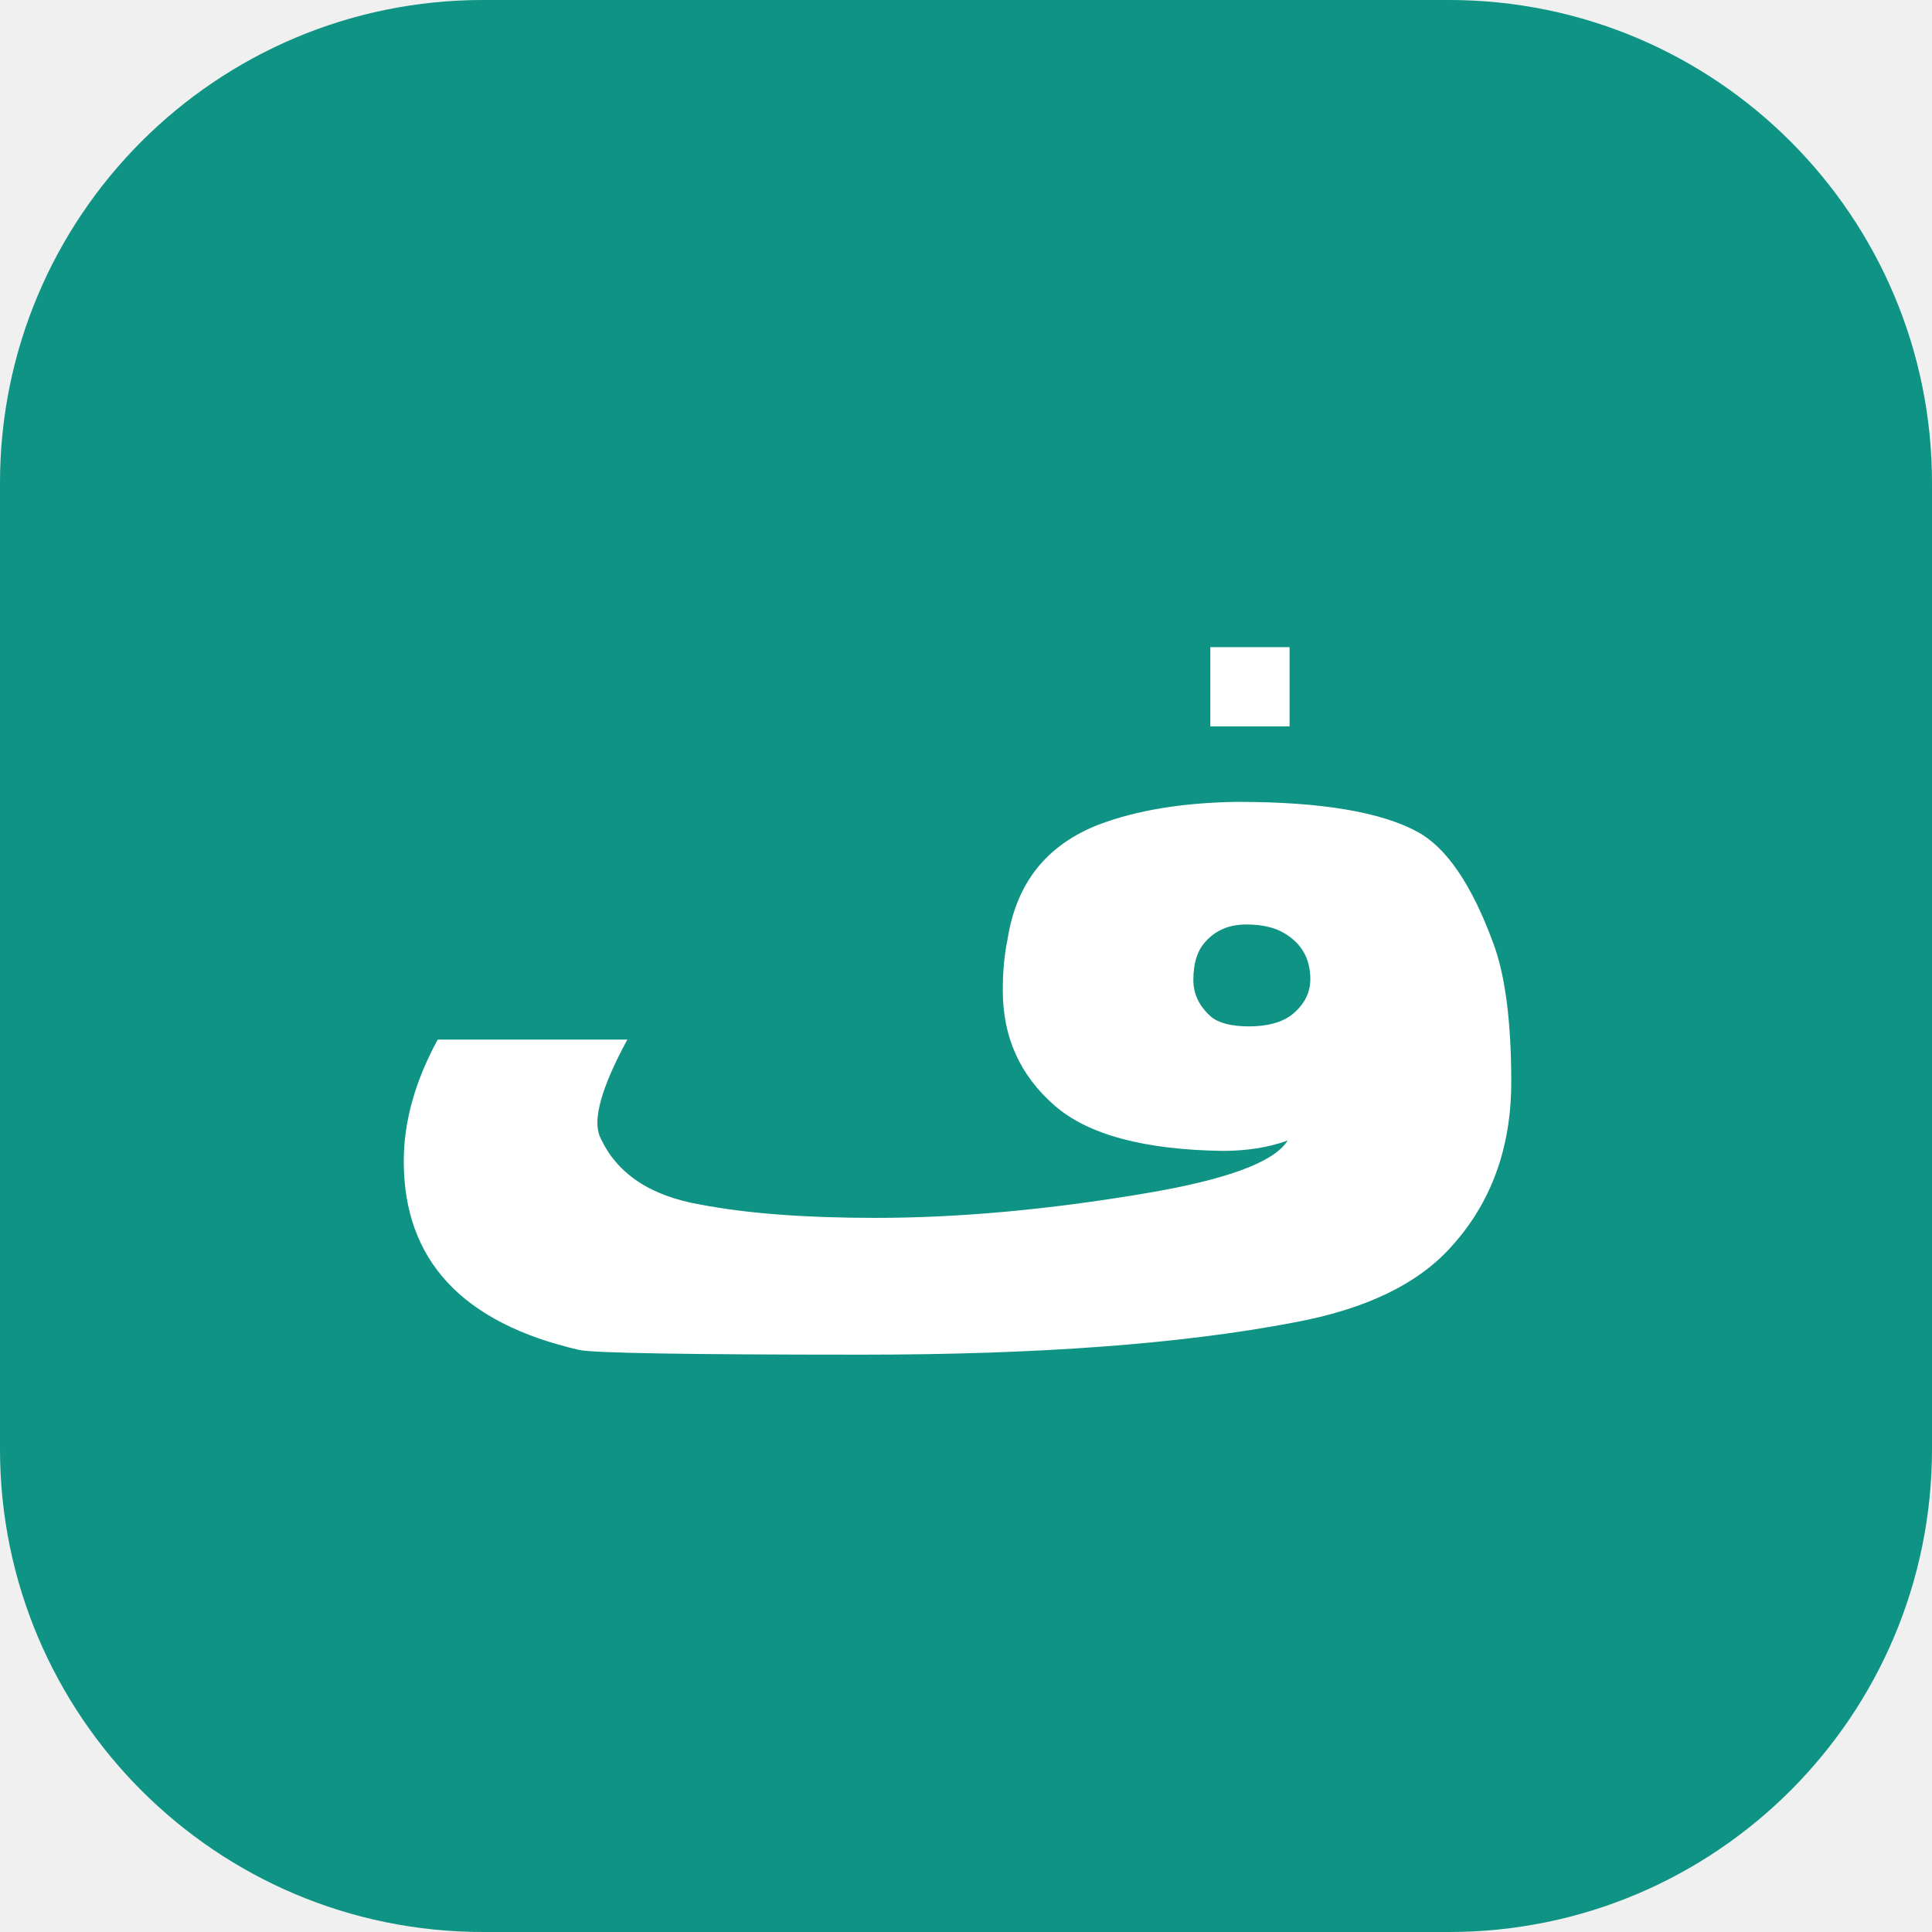
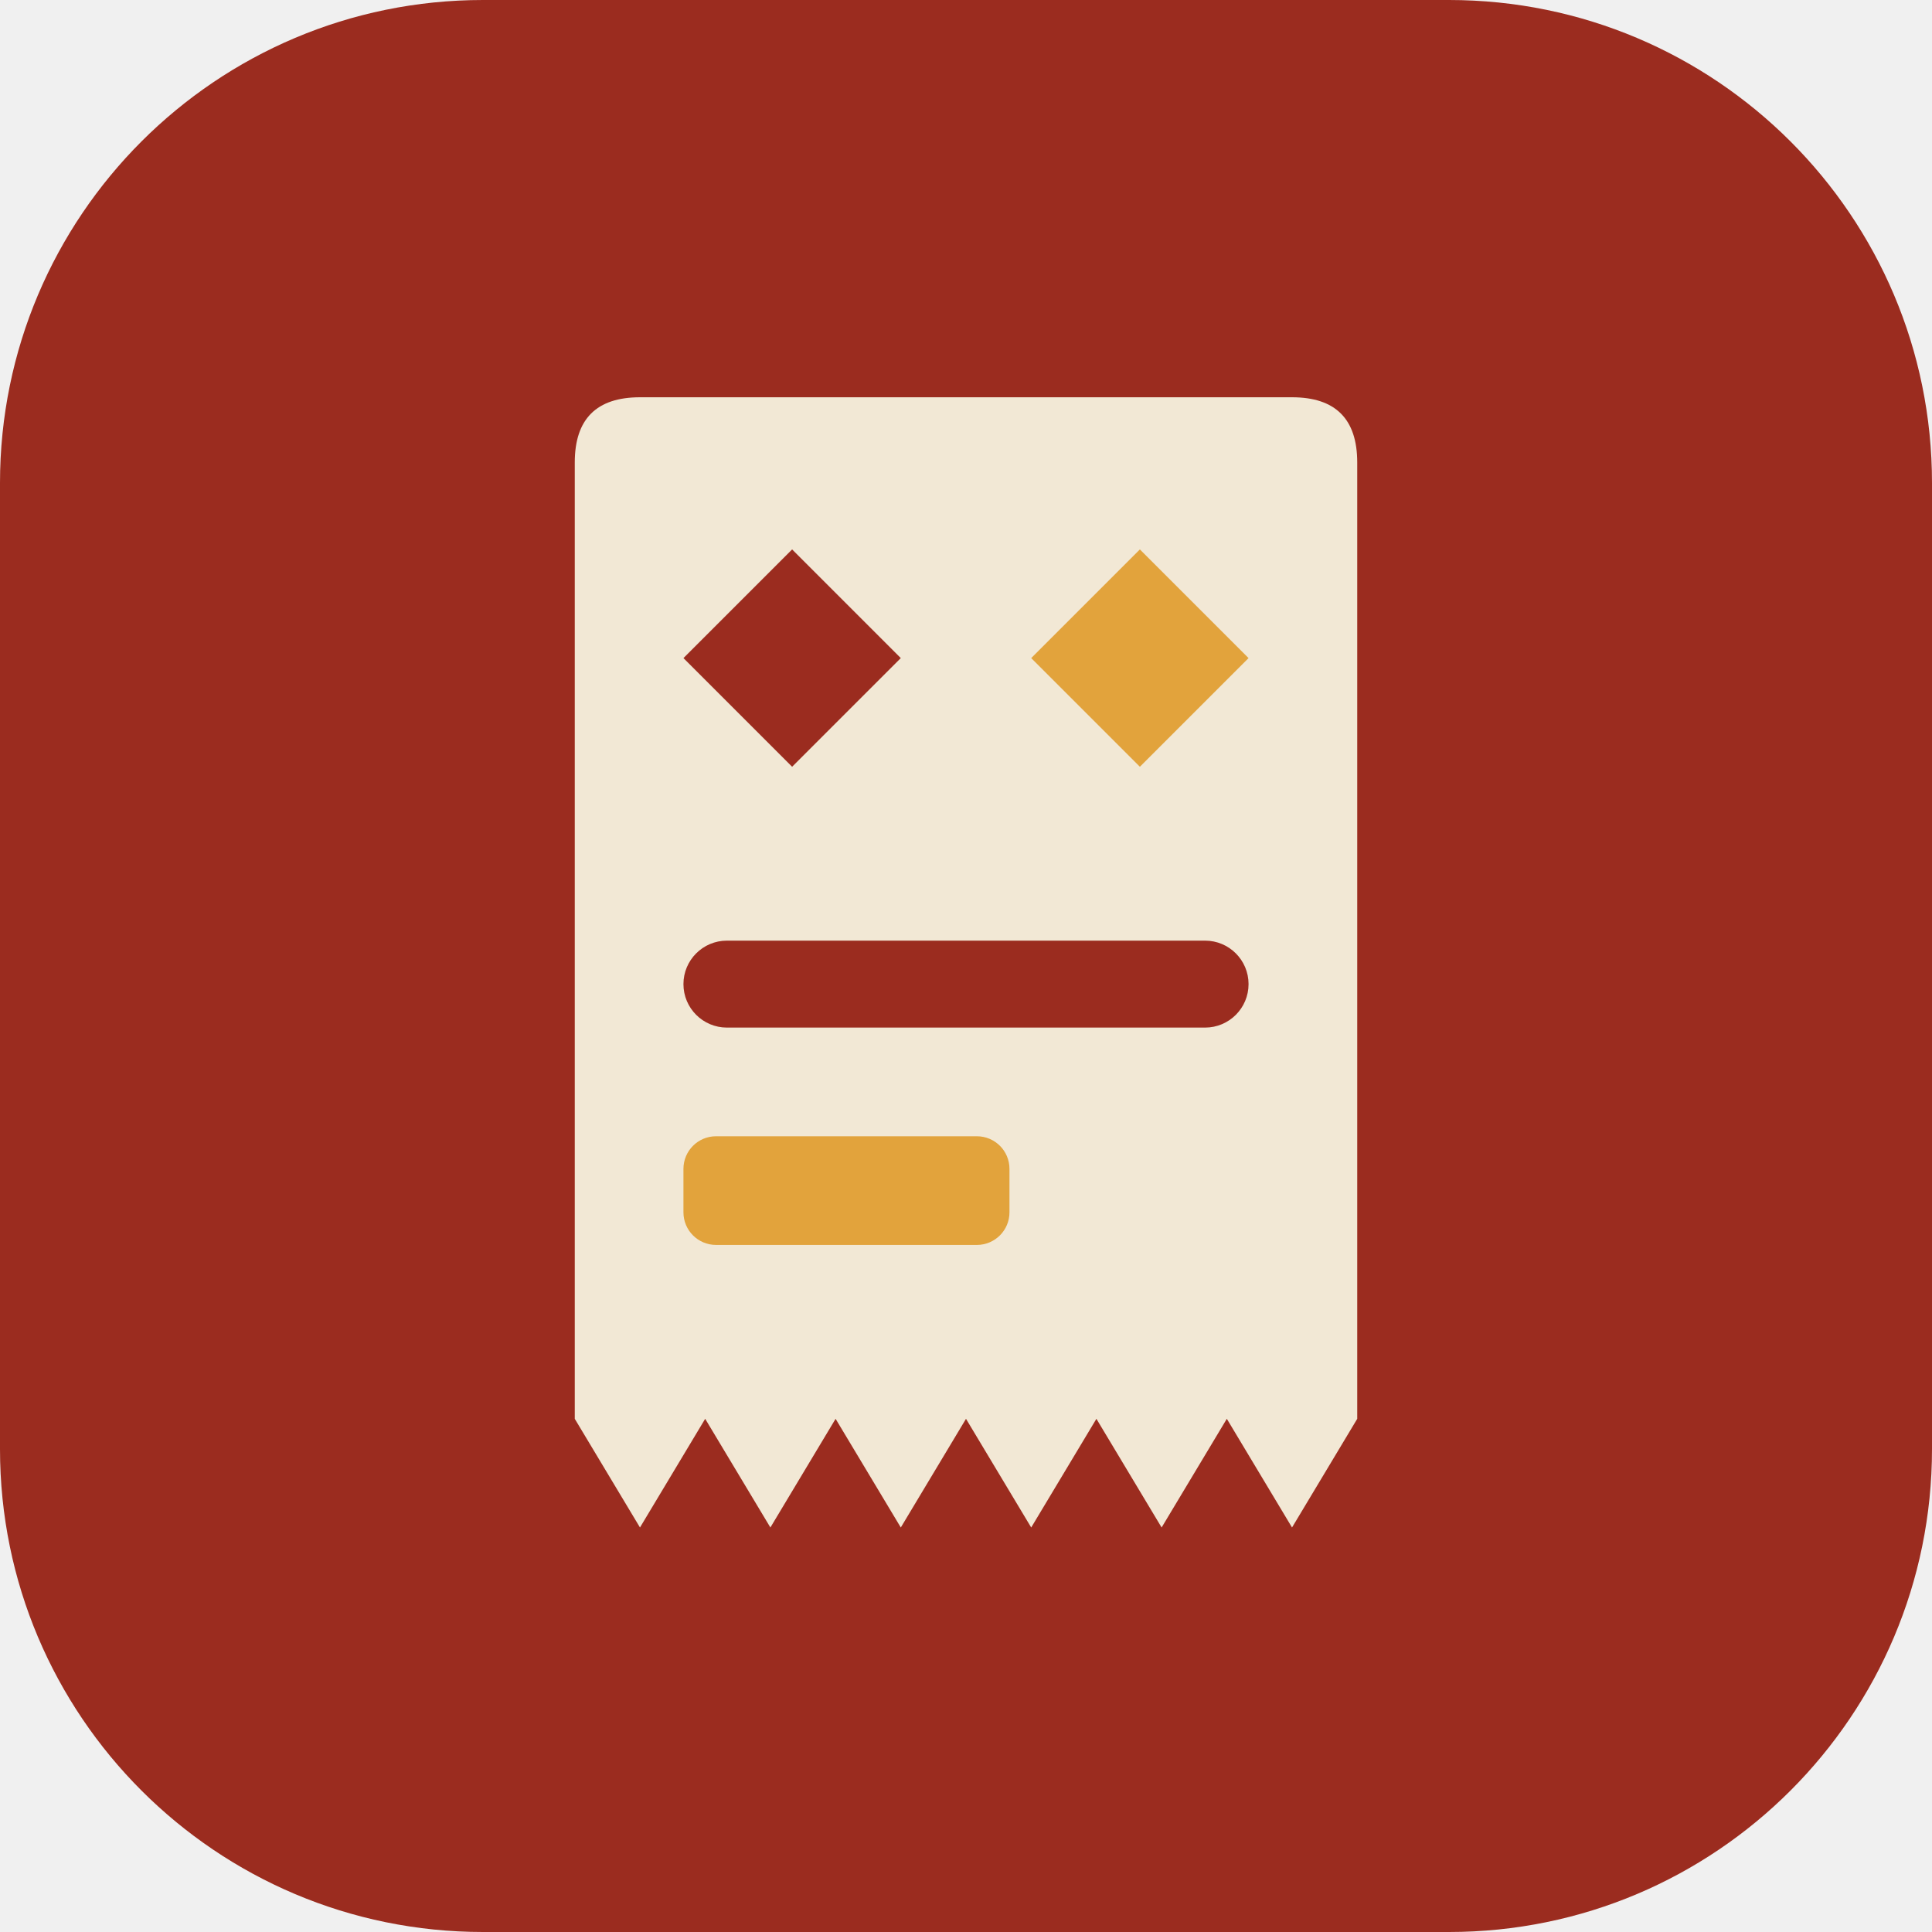
<svg xmlns="http://www.w3.org/2000/svg" viewBox="0 0 32 32">
-   <rect width="32" height="32" rx="8" fill="#0e9384" />
-   <text x="16" y="22" text-anchor="middle" font-family="sans-serif" font-size="18" font-weight="bold" fill="white">ف</text>
+   <rect width="32" height="32" rx="8" fill="#9B2C1F" />
+   <g transform="translate(7 5.5) scale(0.18)">
+     <path fill="#F2E8D5" d="M14,12 Q14,6 20,6 H80 Q86,6 86,12 V100 L80,110 L74,100 L68,110 L62,100 L56,110 L50,100 L44,110 L38,100 L32,110 L26,100 L20,110 L14,100 Z" />
+     <polygon points="34,20 44,30 34,40 24,30" fill="#9B2C1F" />
+     <polygon points="66,20 76,30 66,40 56,30" fill="#E2A33C" />
+     <rect x="24" y="56" width="52" height="8" rx="4" fill="#9B2C1F" />
+     <rect x="24" y="74" width="30" height="10" rx="3" fill="#E2A33C" />
+   </g>
</svg>
